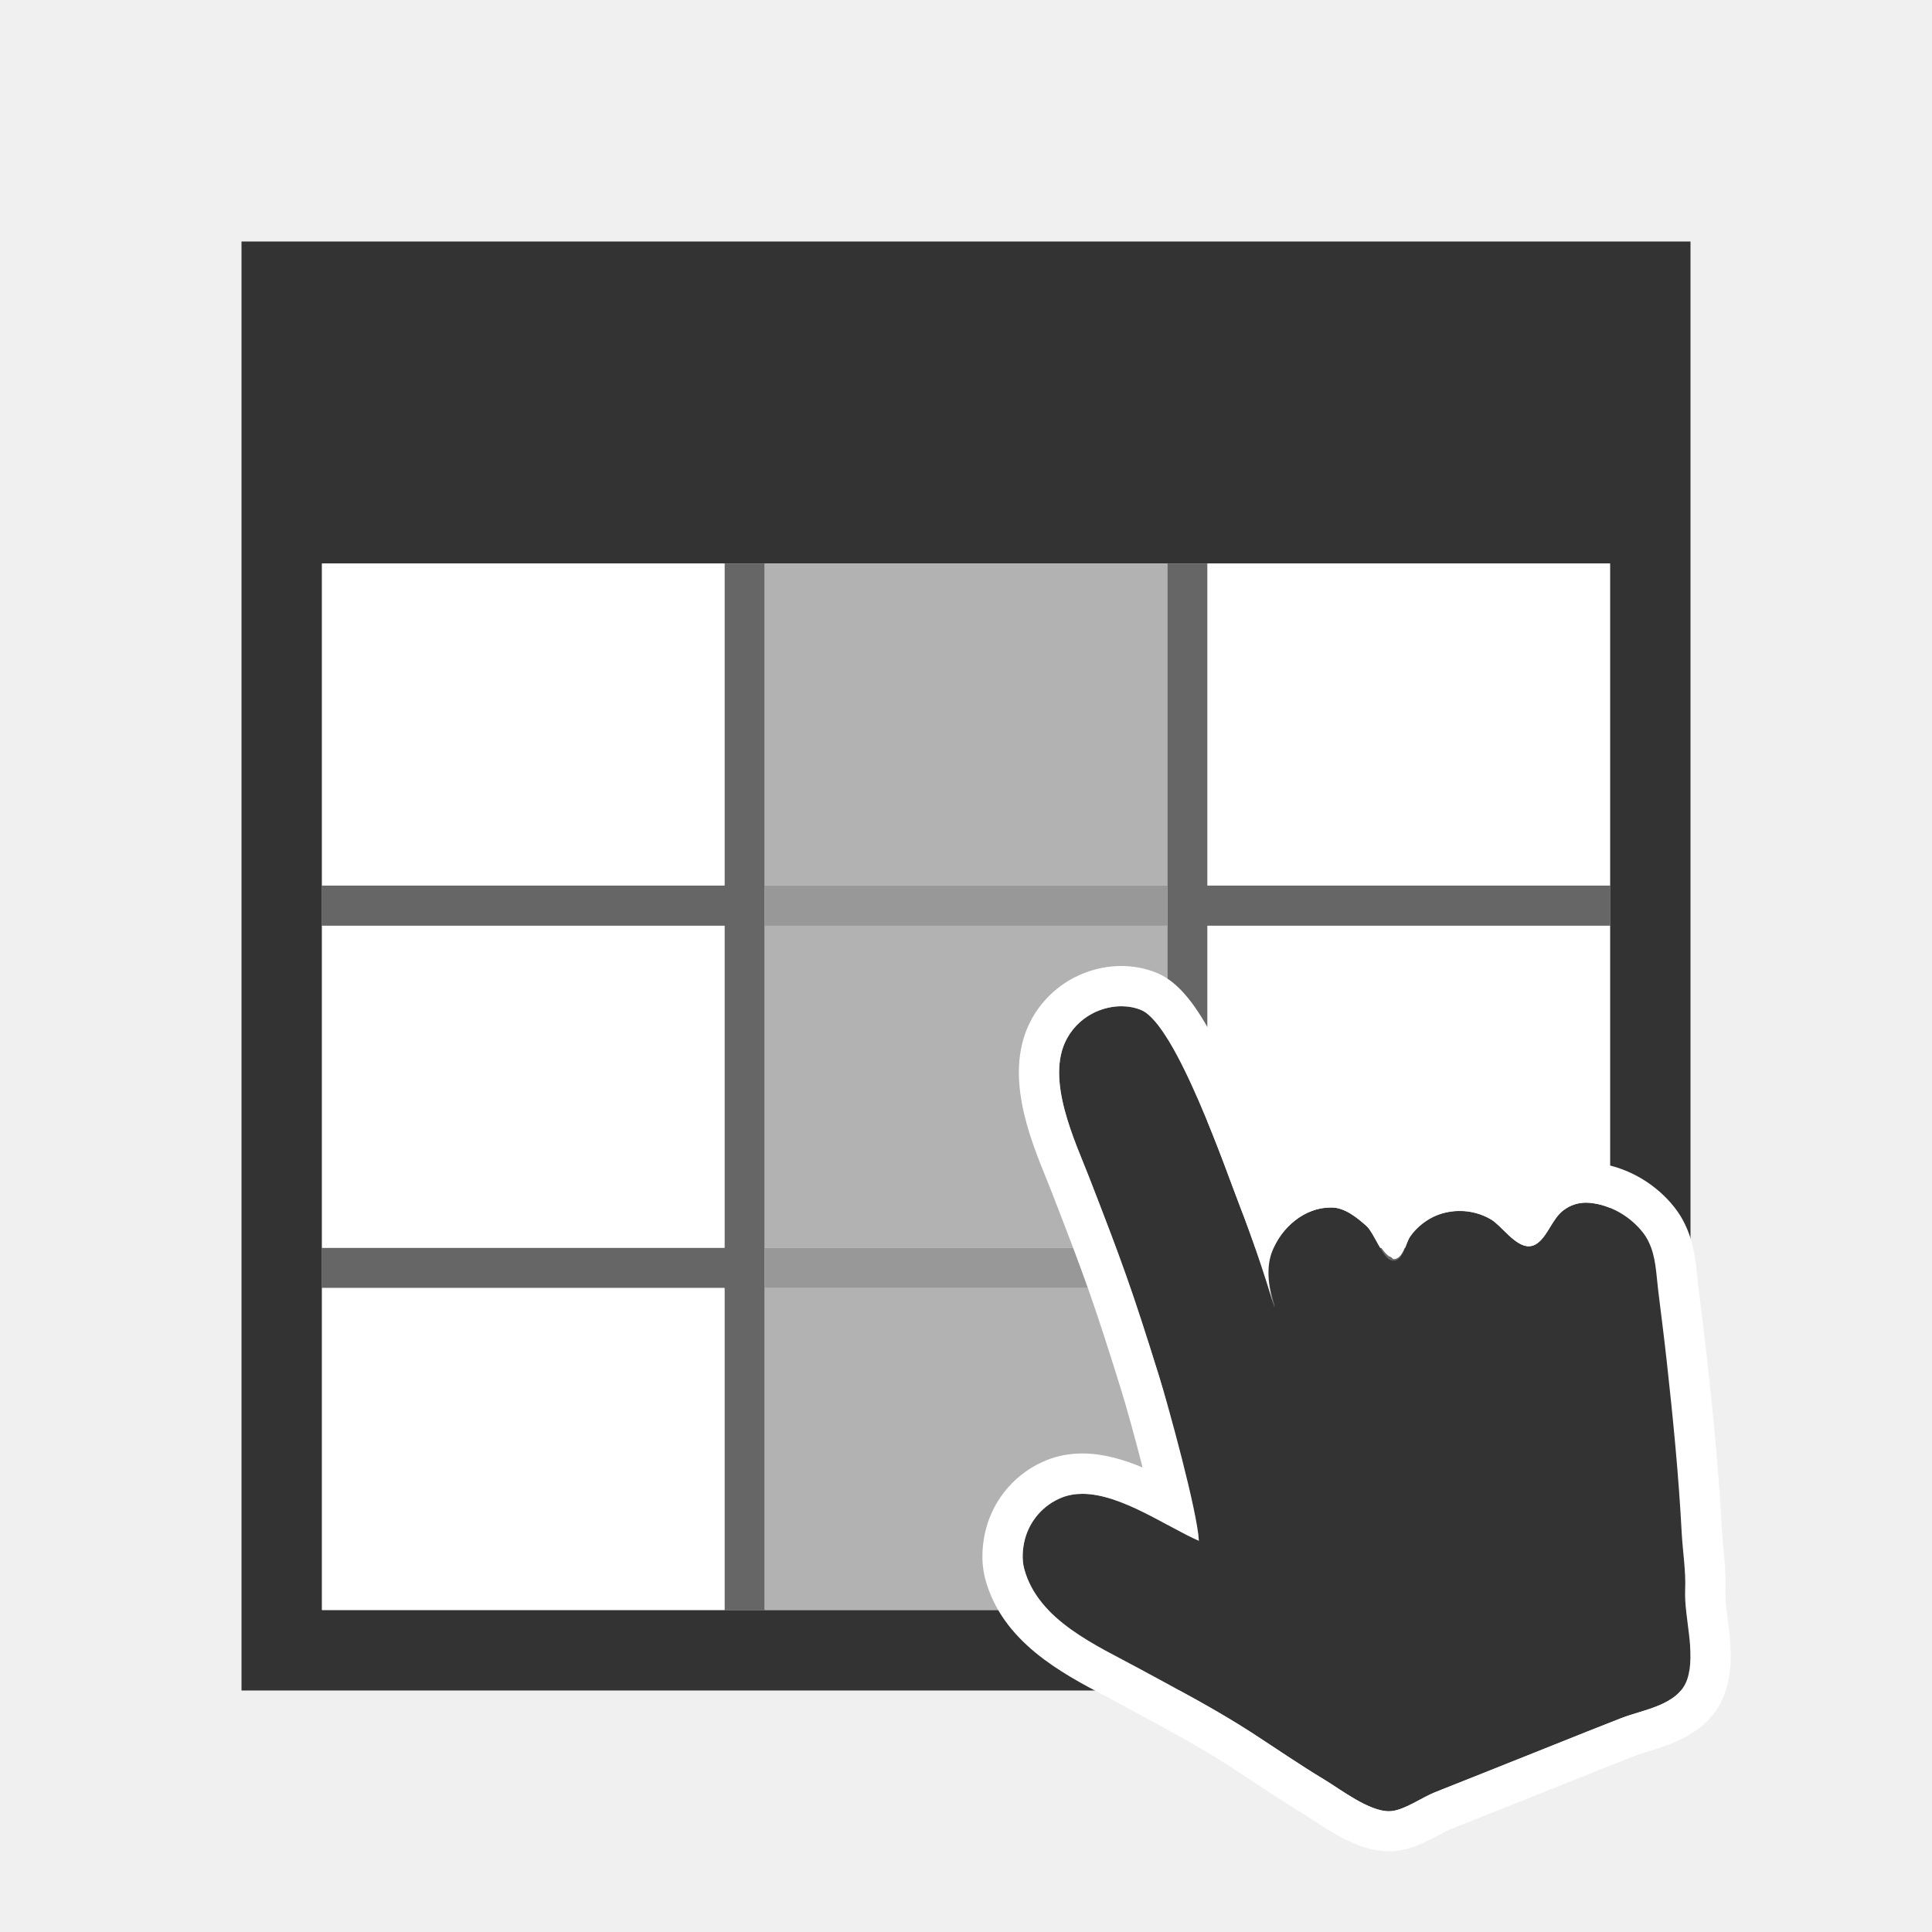
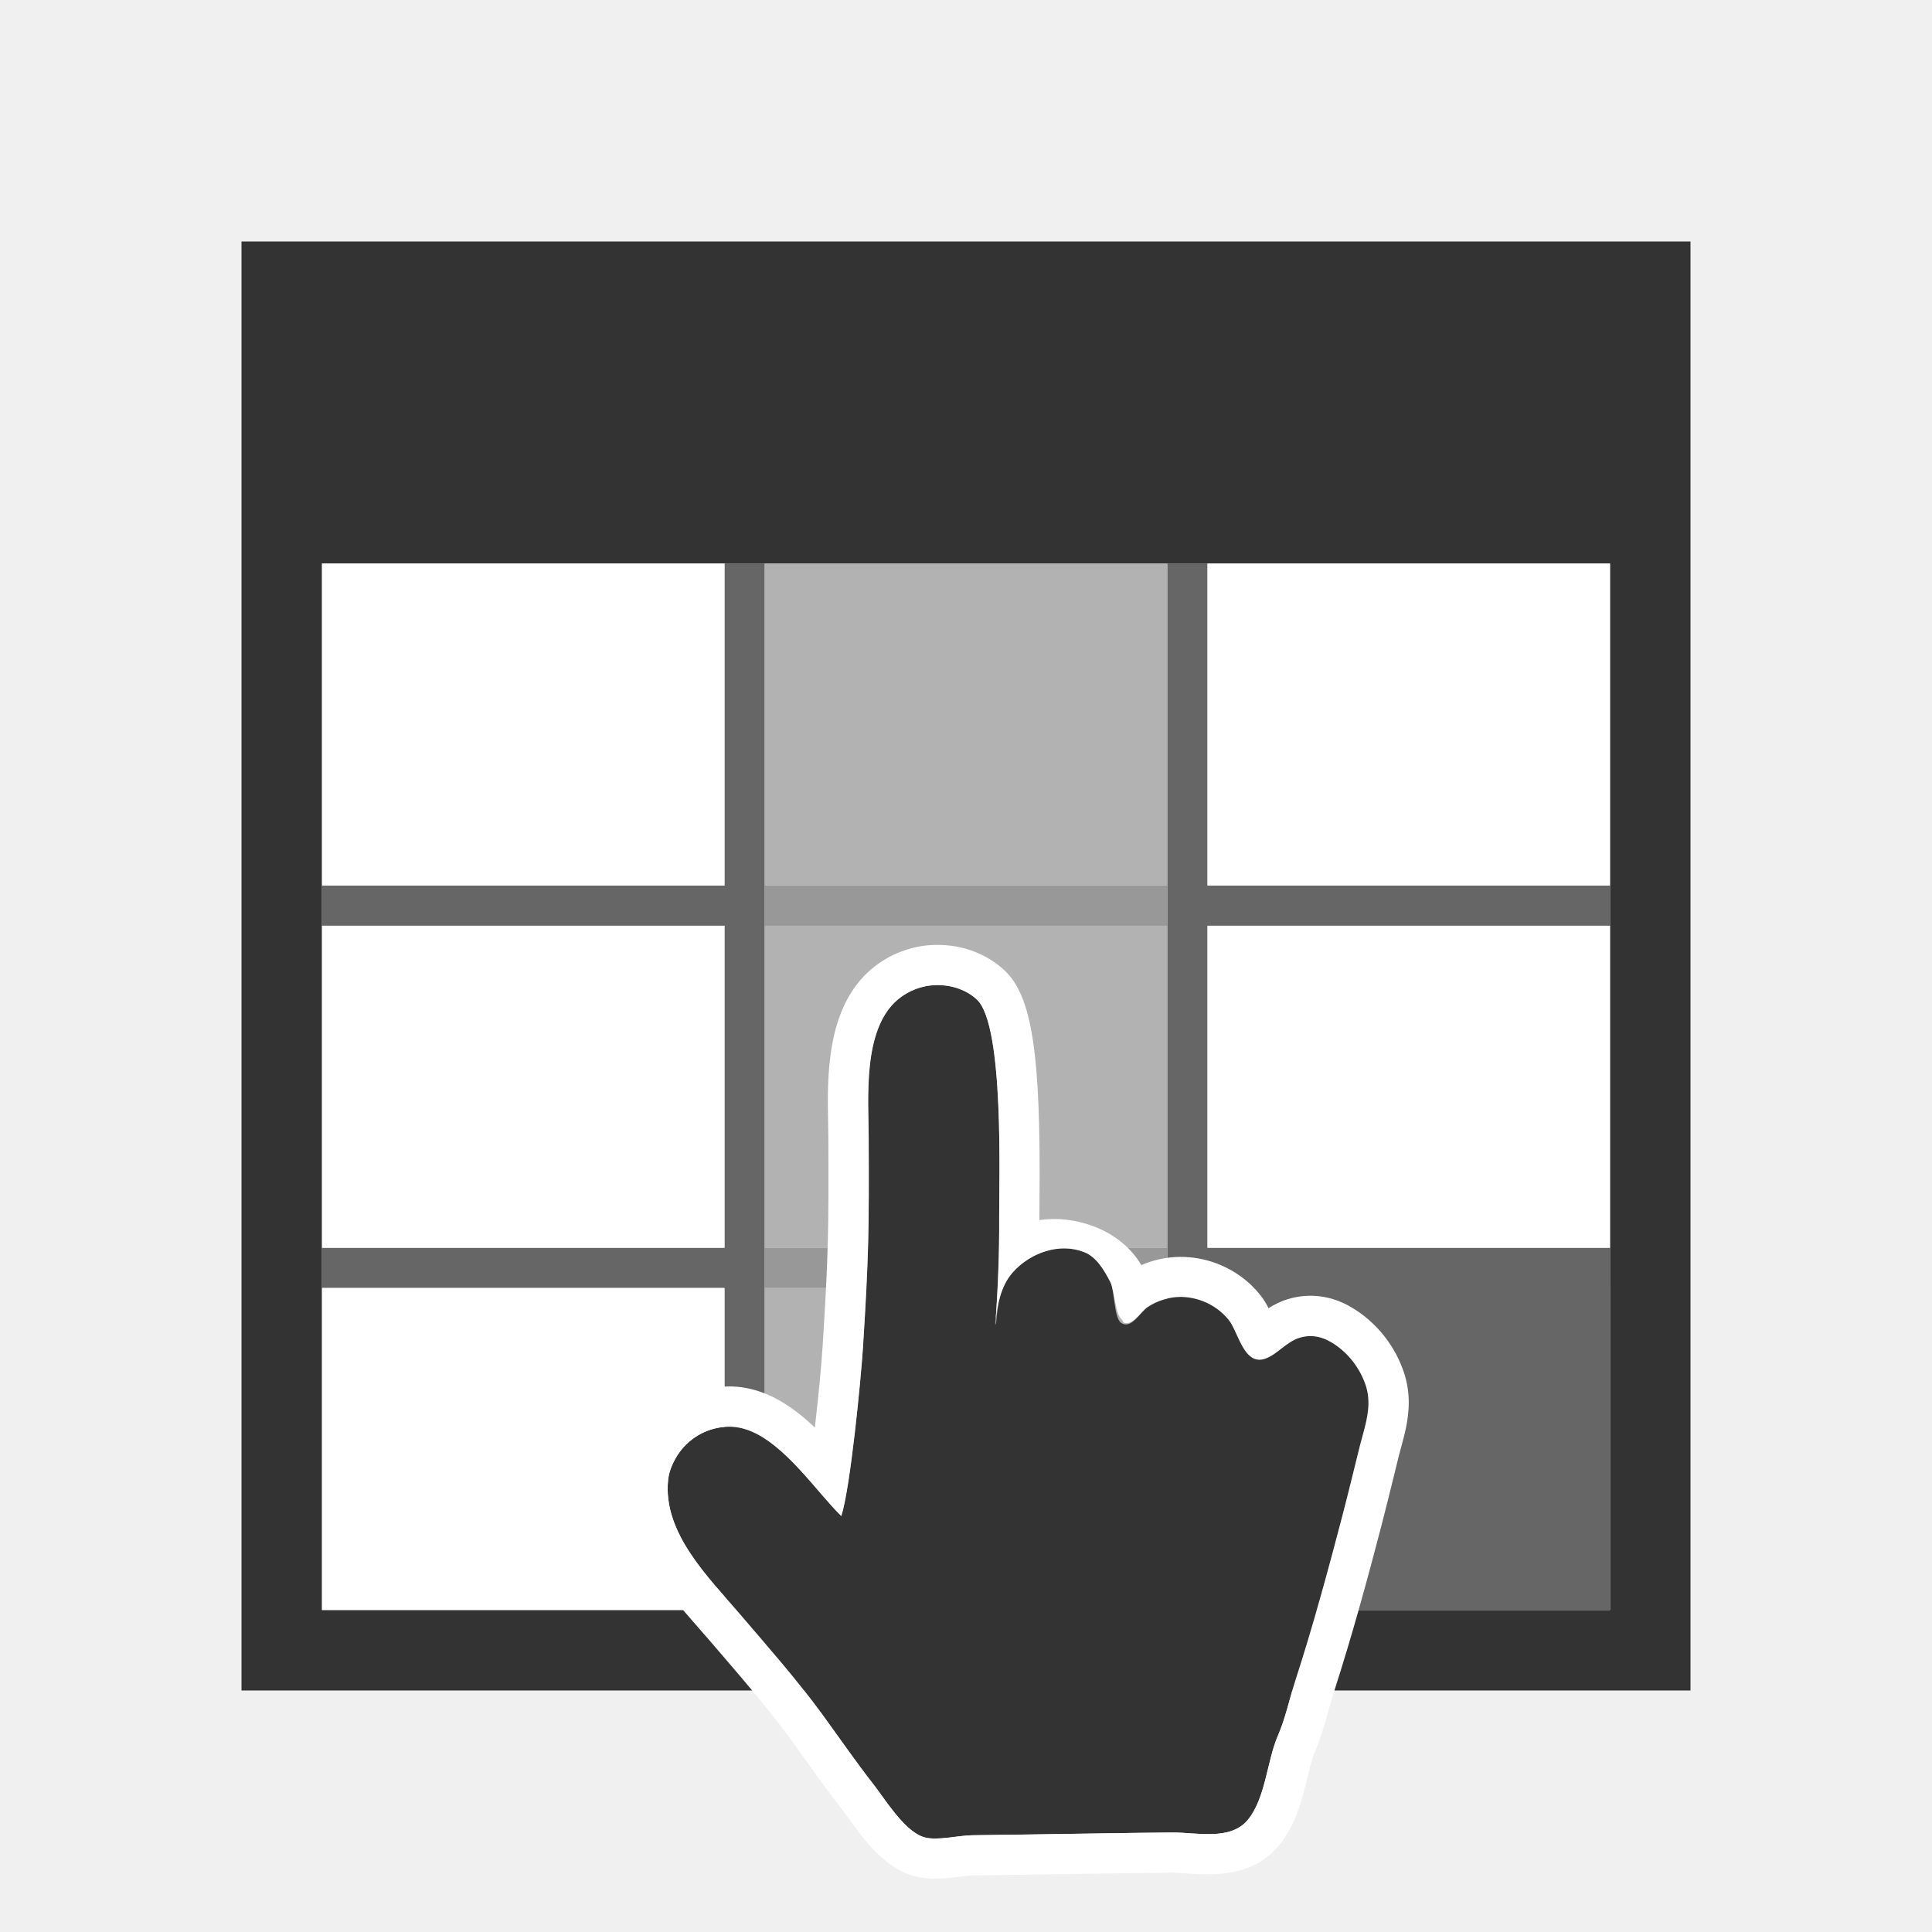
<svg xmlns="http://www.w3.org/2000/svg" version="1.1" id="Layer_1" x="0px" y="0px" width="48px" height="48px" viewBox="0 0 48 48" enable-background="new 0 0 48 48" xml:space="preserve">
  <rect x="30" y="32" fill="#FFFFFF" width="10" height="8" />
  <g>
-     <path fill="#333333" d="M6,6v36h36V6H6z M40,14v8v1v8v9H29H19h-1H8v-8v-1v-8v-1v-8v0h10l0,0h1l0,0h10l0,0h1l0,0L40,14L40,14z" />
+     <path fill="#333333" d="M6,6v36h36V6H6z M40,14v8v1v8v9H29H19h-1H8v-8v-1v-8v-1v-8l0,0h10l0,0h1l0,0h10l0,0h1l0,0H40L40,14z" />
    <polygon fill="#666666" points="19,31 19,23 19,22 19,14 18,14 18,22 8,22 8,23 18,23 18,31 8,31 8,32 18,32 18,40 19,40 19,32     " />
    <polygon fill="#666666" points="30,14 29,14 29,22 29,23 29,31 29,32 29,40 40,40 40,31 30,31 30,23 40,23 40,22 30,22  " />
    <rect x="8" y="32" fill="#FFFFFF" width="10" height="8" />
    <rect x="8" y="23" fill="#FFFFFF" width="10" height="8" />
-     <rect x="8" y="14" fill="#FFFFFF" width="10" height="0" />
+     <polygon fill="#FFFFFF" points="8,14 18,14 18,14  " />
    <rect x="8" y="14" fill="#FFFFFF" width="10" height="8" />
    <rect x="19" y="32" fill="#B2B2B2" width="10" height="8" />
    <rect x="19" y="23" fill="#B2B2B2" width="10" height="8" />
-     <rect x="19" y="14" fill="#B2B2B2" width="10" height="0" />
+     <polygon fill="#B2B2B2" points="19,14 29,14 29,14  " />
    <rect x="19" y="14" fill="#B2B2B2" width="10" height="8" />
    <rect x="30" y="23" fill="#FFFFFF" width="10" height="8" />
-     <rect x="30" y="14" fill="#FFFFFF" width="10" height="0" />
+     <polygon fill="#FFFFFF" points="30,14 40,14 40,14  " />
    <rect x="30" y="14" fill="#FFFFFF" width="10" height="8" />
    <rect x="19" y="22" fill="#989898" width="10" height="1" />
    <rect x="19" y="31" fill="#989898" width="10" height="1" />
  </g>
  <g>
-     <path fill="#333333" d="M41.782,38.076c-0.075-1.428-0.216-2.852-0.373-4.271c-0.065-0.586-0.14-1.171-0.212-1.758   c-0.049-0.406-0.056-0.83-0.236-1.195c-0.038-0.08-0.085-0.158-0.142-0.23c-0.297-0.379-0.743-0.65-1.219-0.726   c-0.065-0.011-0.129-0.017-0.192-0.017c-0.207,0-0.398,0.061-0.571,0.195c-0.271,0.211-0.374,0.604-0.626,0.803   c-0.077,0.061-0.154,0.086-0.23,0.086c-0.344,0-0.678-0.515-0.937-0.666c-0.237-0.14-0.506-0.21-0.776-0.21   c-0.192,0-0.384,0.036-0.566,0.107c-0.248,0.099-0.503,0.292-0.667,0.532c-0.114,0.167-0.171,0.596-0.41,0.596   c-0.021,0-0.042-0.003-0.066-0.01c-0.208-0.06-0.439-0.7-0.604-0.849C33.712,30.245,33.406,30,33.084,30c-0.009,0-0.019,0-0.028,0   c-0.635,0-1.221,0.485-1.454,1.101c-0.169,0.444-0.064,0.882,0.06,1.312c0.001,0.006,0.003,0.05,0.004,0.055   c-0.001-0.005-0.003,0.011-0.004,0.005c-0.226-0.778-0.563-1.757-0.857-2.511c-0.325-0.832-1.587-4.519-2.455-4.872   c-0.157-0.064-0.323-0.091-0.491-0.091c-0.195,0-0.392,0.042-0.576,0.116c-0.33,0.131-0.604,0.374-0.774,0.685   c-0.552,1.006,0.201,2.552,0.559,3.474c0.824,2.125,1.051,2.746,1.729,4.921c0.229,0.735,0.948,3.345,0.988,4.087   c-0.781-0.337-1.928-1.167-2.894-1.167c-0.178,0-0.351,0.028-0.513,0.093c-0.451,0.18-0.794,0.568-0.916,1.039   c-0.059,0.23-0.079,0.496-0.017,0.73c0.343,1.283,1.803,1.906,2.866,2.484c0.938,0.51,1.879,1.002,2.778,1.582   c0.608,0.395,1.205,0.807,1.826,1.18c0.388,0.235,1.091,0.778,1.589,0.778c0.022,0,0.044-0.001,0.066-0.003   c0.333-0.033,0.769-0.346,1.086-0.471c0.438-0.174,0.874-0.348,1.311-0.521c1.105-0.439,2.208-0.887,3.315-1.32   c0.549-0.213,1.416-0.316,1.634-0.959c0.225-0.664-0.078-1.533-0.048-2.227C41.889,39.025,41.808,38.545,41.782,38.076z" />
-     <path fill="#FFFFFF" d="M42.924,40.223c-0.033-0.258-0.064-0.501-0.056-0.681c0.016-0.376-0.019-0.74-0.049-1.062   c-0.015-0.153-0.029-0.307-0.038-0.458c-0.08-1.525-0.235-3.044-0.377-4.327c-0.049-0.438-0.103-0.874-0.157-1.312l-0.057-0.458   l-0.023-0.222c-0.038-0.374-0.084-0.839-0.308-1.294c-0.062-0.133-0.15-0.275-0.252-0.406c-0.457-0.583-1.131-0.982-1.85-1.096   c-0.115-0.02-0.232-0.029-0.348-0.029c-0.436,0-0.846,0.141-1.187,0.407c-0.151,0.118-0.269,0.251-0.364,0.378   c-0.092-0.082-0.193-0.162-0.308-0.229c-0.385-0.228-0.829-0.348-1.282-0.348c-0.321,0-0.636,0.06-0.934,0.178   s-0.579,0.303-0.812,0.529c-0.388-0.308-0.88-0.473-1.431-0.476h0c-0.491,0-0.947,0.12-1.335,0.336   c-0.006-0.017-0.012-0.032-0.018-0.048c-0.041-0.104-0.096-0.253-0.164-0.436c-1.258-3.387-1.976-4.649-2.845-5.003   C28.456,24.057,28.163,24,27.859,24c-0.321,0-0.64,0.062-0.948,0.186c-0.54,0.214-0.995,0.616-1.278,1.13   c-0.717,1.307-0.063,2.919,0.37,3.985c0.048,0.117,0.093,0.229,0.132,0.331c0.819,2.112,1.038,2.713,1.707,4.857   c0.143,0.46,0.357,1.23,0.545,1.97c-0.477-0.2-0.985-0.348-1.496-0.348c-0.313,0-0.61,0.055-0.883,0.164   c-0.747,0.298-1.312,0.939-1.514,1.718c-0.077,0.304-0.142,0.762-0.015,1.238c0.416,1.558,1.899,2.338,2.982,2.907   c0.128,0.067,0.252,0.133,0.372,0.198l0.422,0.229c0.802,0.433,1.56,0.843,2.292,1.314c0.188,0.122,0.376,0.247,0.564,0.371   c0.425,0.282,0.851,0.563,1.288,0.826c0.064,0.039,0.143,0.091,0.229,0.147c0.497,0.327,1.176,0.773,1.875,0.773   c0.058,0,0.115-0.003,0.171-0.009c0.406-0.04,0.779-0.239,1.078-0.399c0.097-0.051,0.188-0.103,0.27-0.135l1.314-0.523l1.215-0.485   c0.698-0.279,1.396-0.559,2.095-0.833c0.096-0.036,0.208-0.069,0.323-0.105c0.583-0.178,1.558-0.476,1.893-1.463   C43.076,41.417,42.995,40.782,42.924,40.223z M41.917,41.725c-0.218,0.643-1.085,0.746-1.634,0.959   c-1.107,0.434-2.21,0.881-3.315,1.32c-0.437,0.174-0.873,0.348-1.311,0.521c-0.317,0.125-0.753,0.438-1.086,0.471   c-0.021,0.002-0.043,0.003-0.066,0.003c-0.498,0-1.201-0.543-1.589-0.778c-0.621-0.373-1.217-0.785-1.826-1.18   c-0.899-0.58-1.84-1.072-2.778-1.582c-1.063-0.578-2.523-1.201-2.866-2.484c-0.062-0.234-0.042-0.5,0.017-0.73   c0.122-0.471,0.465-0.859,0.916-1.039c0.163-0.064,0.335-0.093,0.513-0.093c0.966,0,2.113,0.83,2.894,1.167   c-0.041-0.742-0.76-3.352-0.988-4.087c-0.678-2.175-0.905-2.796-1.729-4.921c-0.357-0.922-1.111-2.467-0.559-3.473   c0.171-0.311,0.444-0.554,0.774-0.685C27.468,25.04,27.664,25,27.859,25c0.167,0,0.334,0.029,0.491,0.094   c0.868,0.354,2.13,4.045,2.455,4.877c0.294,0.754,0.631,1.742,0.857,2.521c-0.125-0.43-0.229-0.946-0.06-1.391   C31.835,30.485,32.421,30,33.056,30c0.01,0,0.019,0,0.028,0c0.321,0,0.627,0.245,0.87,0.464c0.166,0.148,0.396,0.71,0.604,0.769   c0.023,0.008,0.045,0.05,0.066,0.05c0.238,0,0.296-0.408,0.41-0.575c0.164-0.24,0.419-0.424,0.667-0.522   c0.182-0.071,0.374-0.103,0.566-0.103c0.271,0,0.54,0.072,0.776,0.212c0.259,0.151,0.593,0.668,0.937,0.668   c0.077,0,0.154-0.025,0.23-0.086c0.252-0.198,0.355-0.591,0.626-0.802c0.173-0.135,0.365-0.195,0.571-0.195   c0.062,0,0.127,0.006,0.192,0.017c0.476,0.075,0.922,0.347,1.219,0.726c0.057,0.072,0.104,0.15,0.142,0.23   c0.18,0.365,0.187,0.789,0.236,1.195c0.072,0.587,0.147,1.172,0.212,1.758c0.157,1.42,0.298,2.844,0.373,4.271   c0.025,0.469,0.106,0.949,0.086,1.422C41.838,40.191,42.141,41.061,41.917,41.725z" />
+     <path fill="#333333" d="M32.179,41.76c0.44-1.36,0.817-2.74,1.178-4.123c0.148-0.57,0.288-1.144,0.43-1.718   c0.1-0.396,0.244-0.795,0.206-1.2c-0.007-0.089-0.022-0.179-0.051-0.266c-0.142-0.46-0.461-0.872-0.879-1.113   c-0.057-0.034-0.114-0.062-0.173-0.085c-0.193-0.073-0.394-0.085-0.604-0.021c-0.328,0.101-0.564,0.431-0.871,0.526   c-0.094,0.029-0.175,0.025-0.246-0.002c-0.321-0.123-0.449-0.724-0.637-0.957c-0.172-0.216-0.397-0.376-0.65-0.473   c-0.179-0.068-0.371-0.104-0.566-0.103c-0.267,0.004-0.574,0.094-0.813,0.26c-0.166,0.114-0.373,0.494-0.596,0.409   c-0.02-0.007-0.037-0.019-0.059-0.032c-0.172-0.131-0.159-0.812-0.26-1.01c-0.149-0.29-0.348-0.628-0.648-0.743   c-0.008-0.003-0.019-0.007-0.025-0.01c-0.594-0.228-1.314,0.016-1.753,0.509c-0.315,0.354-0.374,0.801-0.412,1.247   c-0.001,0.006-0.015,0.048-0.016,0.054c0.001-0.006-0.007,0.008-0.005,0.002c0.065-0.807,0.102-1.842,0.096-2.651   c-0.006-0.894,0.132-4.787-0.553-5.428c-0.123-0.116-0.269-0.199-0.426-0.26c-0.183-0.07-0.382-0.101-0.58-0.098   c-0.354,0.004-0.696,0.133-0.968,0.363c-0.875,0.743-0.724,2.455-0.718,3.444c0.011,2.279,0.001,2.94-0.144,5.215   c-0.049,0.768-0.309,3.462-0.536,4.169c-0.61-0.593-1.385-1.777-2.287-2.123c-0.166-0.063-0.338-0.1-0.512-0.097   c-0.486,0.008-0.944,0.247-1.228,0.644c-0.138,0.193-0.251,0.436-0.275,0.676c-0.139,1.32,1.003,2.424,1.788,3.344   c0.695,0.812,1.397,1.606,2.03,2.47c0.428,0.586,0.838,1.184,1.284,1.754c0.278,0.358,0.741,1.117,1.206,1.295   c0.021,0.008,0.042,0.015,0.063,0.021c0.322,0.087,0.841-0.049,1.183-0.053c0.471-0.006,0.939-0.013,1.41-0.019   c1.189-0.016,2.379-0.039,3.568-0.049c0.589-0.003,1.435,0.211,1.868-0.312c0.447-0.54,0.475-1.46,0.751-2.097   C31.939,42.685,32.036,42.207,32.179,41.76z" />
+     <path fill="#FFFFFF" d="M32.479,44.173c0.062-0.253,0.118-0.49,0.191-0.656c0.148-0.346,0.247-0.697,0.333-1.009   c0.042-0.148,0.083-0.298,0.129-0.442c0.47-1.452,0.867-2.926,1.193-4.176c0.11-0.427,0.216-0.854,0.321-1.281l0.11-0.449   l0.058-0.215c0.099-0.363,0.222-0.814,0.176-1.318c-0.011-0.147-0.043-0.311-0.091-0.47c-0.219-0.707-0.706-1.32-1.337-1.685   c-0.1-0.06-0.206-0.109-0.314-0.151c-0.407-0.155-0.842-0.17-1.254-0.043c-0.184,0.055-0.341,0.138-0.476,0.223   c-0.057-0.109-0.122-0.221-0.206-0.324c-0.277-0.351-0.649-0.621-1.073-0.783c-0.299-0.114-0.615-0.17-0.936-0.167   c-0.32,0.004-0.648,0.075-0.947,0.204c-0.252-0.427-0.652-0.756-1.167-0.956l0,0c-0.458-0.176-0.927-0.226-1.366-0.163   c0-0.017,0-0.033,0-0.051c-0.001-0.112,0.001-0.271,0.003-0.466c0.035-3.613-0.186-5.049-0.871-5.689   c-0.216-0.199-0.469-0.357-0.753-0.465c-0.3-0.115-0.62-0.171-0.952-0.165c-0.58,0.007-1.149,0.221-1.598,0.599   c-1.136,0.964-1.101,2.703-1.077,3.854c0.003,0.127,0.005,0.247,0.005,0.356c0.011,2.266,0,2.905-0.141,5.146   c-0.031,0.481-0.105,1.277-0.194,2.036c-0.374-0.357-0.796-0.677-1.273-0.859c-0.292-0.111-0.589-0.167-0.883-0.162   c-0.804,0.011-1.562,0.407-2.028,1.063c-0.181,0.256-0.405,0.661-0.456,1.15c-0.168,1.604,0.939,2.862,1.747,3.781   c0.096,0.108,0.188,0.215,0.277,0.317l0.312,0.364c0.594,0.691,1.155,1.345,1.671,2.046c0.132,0.182,0.263,0.365,0.395,0.549   c0.296,0.414,0.594,0.829,0.907,1.231c0.046,0.06,0.102,0.136,0.162,0.219c0.348,0.483,0.822,1.143,1.475,1.392   c0.054,0.021,0.109,0.039,0.163,0.053c0.394,0.108,0.813,0.056,1.149,0.013c0.109-0.013,0.212-0.03,0.3-0.029l1.415-0.02   l1.308-0.019c0.752-0.012,1.504-0.023,2.256-0.03c0.102,0.001,0.218,0.01,0.338,0.018c0.609,0.042,1.626,0.112,2.29-0.69   C32.194,45.343,32.346,44.72,32.479,44.173z M31.002,45.216c-0.434,0.523-1.28,0.309-1.869,0.312   c-1.189,0.011-2.378,0.034-3.568,0.05c-0.47,0.006-0.938,0.013-1.41,0.019c-0.341,0.003-0.859,0.14-1.183,0.052   c-0.021-0.006-0.042-0.013-0.062-0.021c-0.466-0.178-0.927-0.936-1.206-1.294c-0.447-0.57-0.856-1.168-1.284-1.754   c-0.632-0.863-1.336-1.659-2.029-2.47c-0.787-0.92-1.928-2.023-1.791-3.345c0.026-0.241,0.141-0.481,0.277-0.675   c0.282-0.397,0.741-0.637,1.227-0.644c0.175-0.001,0.347,0.032,0.513,0.097c0.901,0.345,1.677,1.529,2.286,2.123   c0.227-0.707,0.487-3.402,0.537-4.17c0.144-2.274,0.153-2.936,0.143-5.215c-0.004-0.988-0.156-2.701,0.719-3.443   c0.271-0.229,0.612-0.358,0.968-0.363c0.197-0.003,0.396,0.03,0.578,0.1c0.154,0.06,0.301,0.146,0.424,0.263   c0.685,0.641,0.546,4.539,0.552,5.432c0.006,0.81-0.033,1.853-0.101,2.662c0.037-0.446,0.125-0.966,0.44-1.321   c0.438-0.493,1.159-0.736,1.753-0.509c0.009,0.004,0.018,0.007,0.025,0.01c0.299,0.114,0.498,0.453,0.646,0.744   c0.103,0.197,0.116,0.805,0.291,0.934c0.018,0.017,0.023,0.063,0.043,0.071c0.222,0.084,0.422-0.276,0.588-0.392   c0.239-0.164,0.543-0.246,0.81-0.249c0.195-0.001,0.387,0.037,0.566,0.106c0.252,0.097,0.478,0.259,0.648,0.475   c0.188,0.233,0.315,0.836,0.637,0.959c0.071,0.027,0.152,0.031,0.245,0.002c0.306-0.095,0.542-0.426,0.871-0.525   c0.21-0.065,0.411-0.052,0.604,0.021c0.058,0.021,0.116,0.052,0.174,0.084c0.417,0.241,0.736,0.654,0.879,1.114   c0.026,0.088,0.043,0.178,0.05,0.266c0.038,0.406-0.108,0.804-0.207,1.199c-0.143,0.574-0.281,1.148-0.43,1.72   c-0.361,1.382-0.737,2.762-1.177,4.122c-0.144,0.446-0.24,0.923-0.428,1.358C31.476,43.755,31.448,44.675,31.002,45.216z" />
  </g>
</svg>
